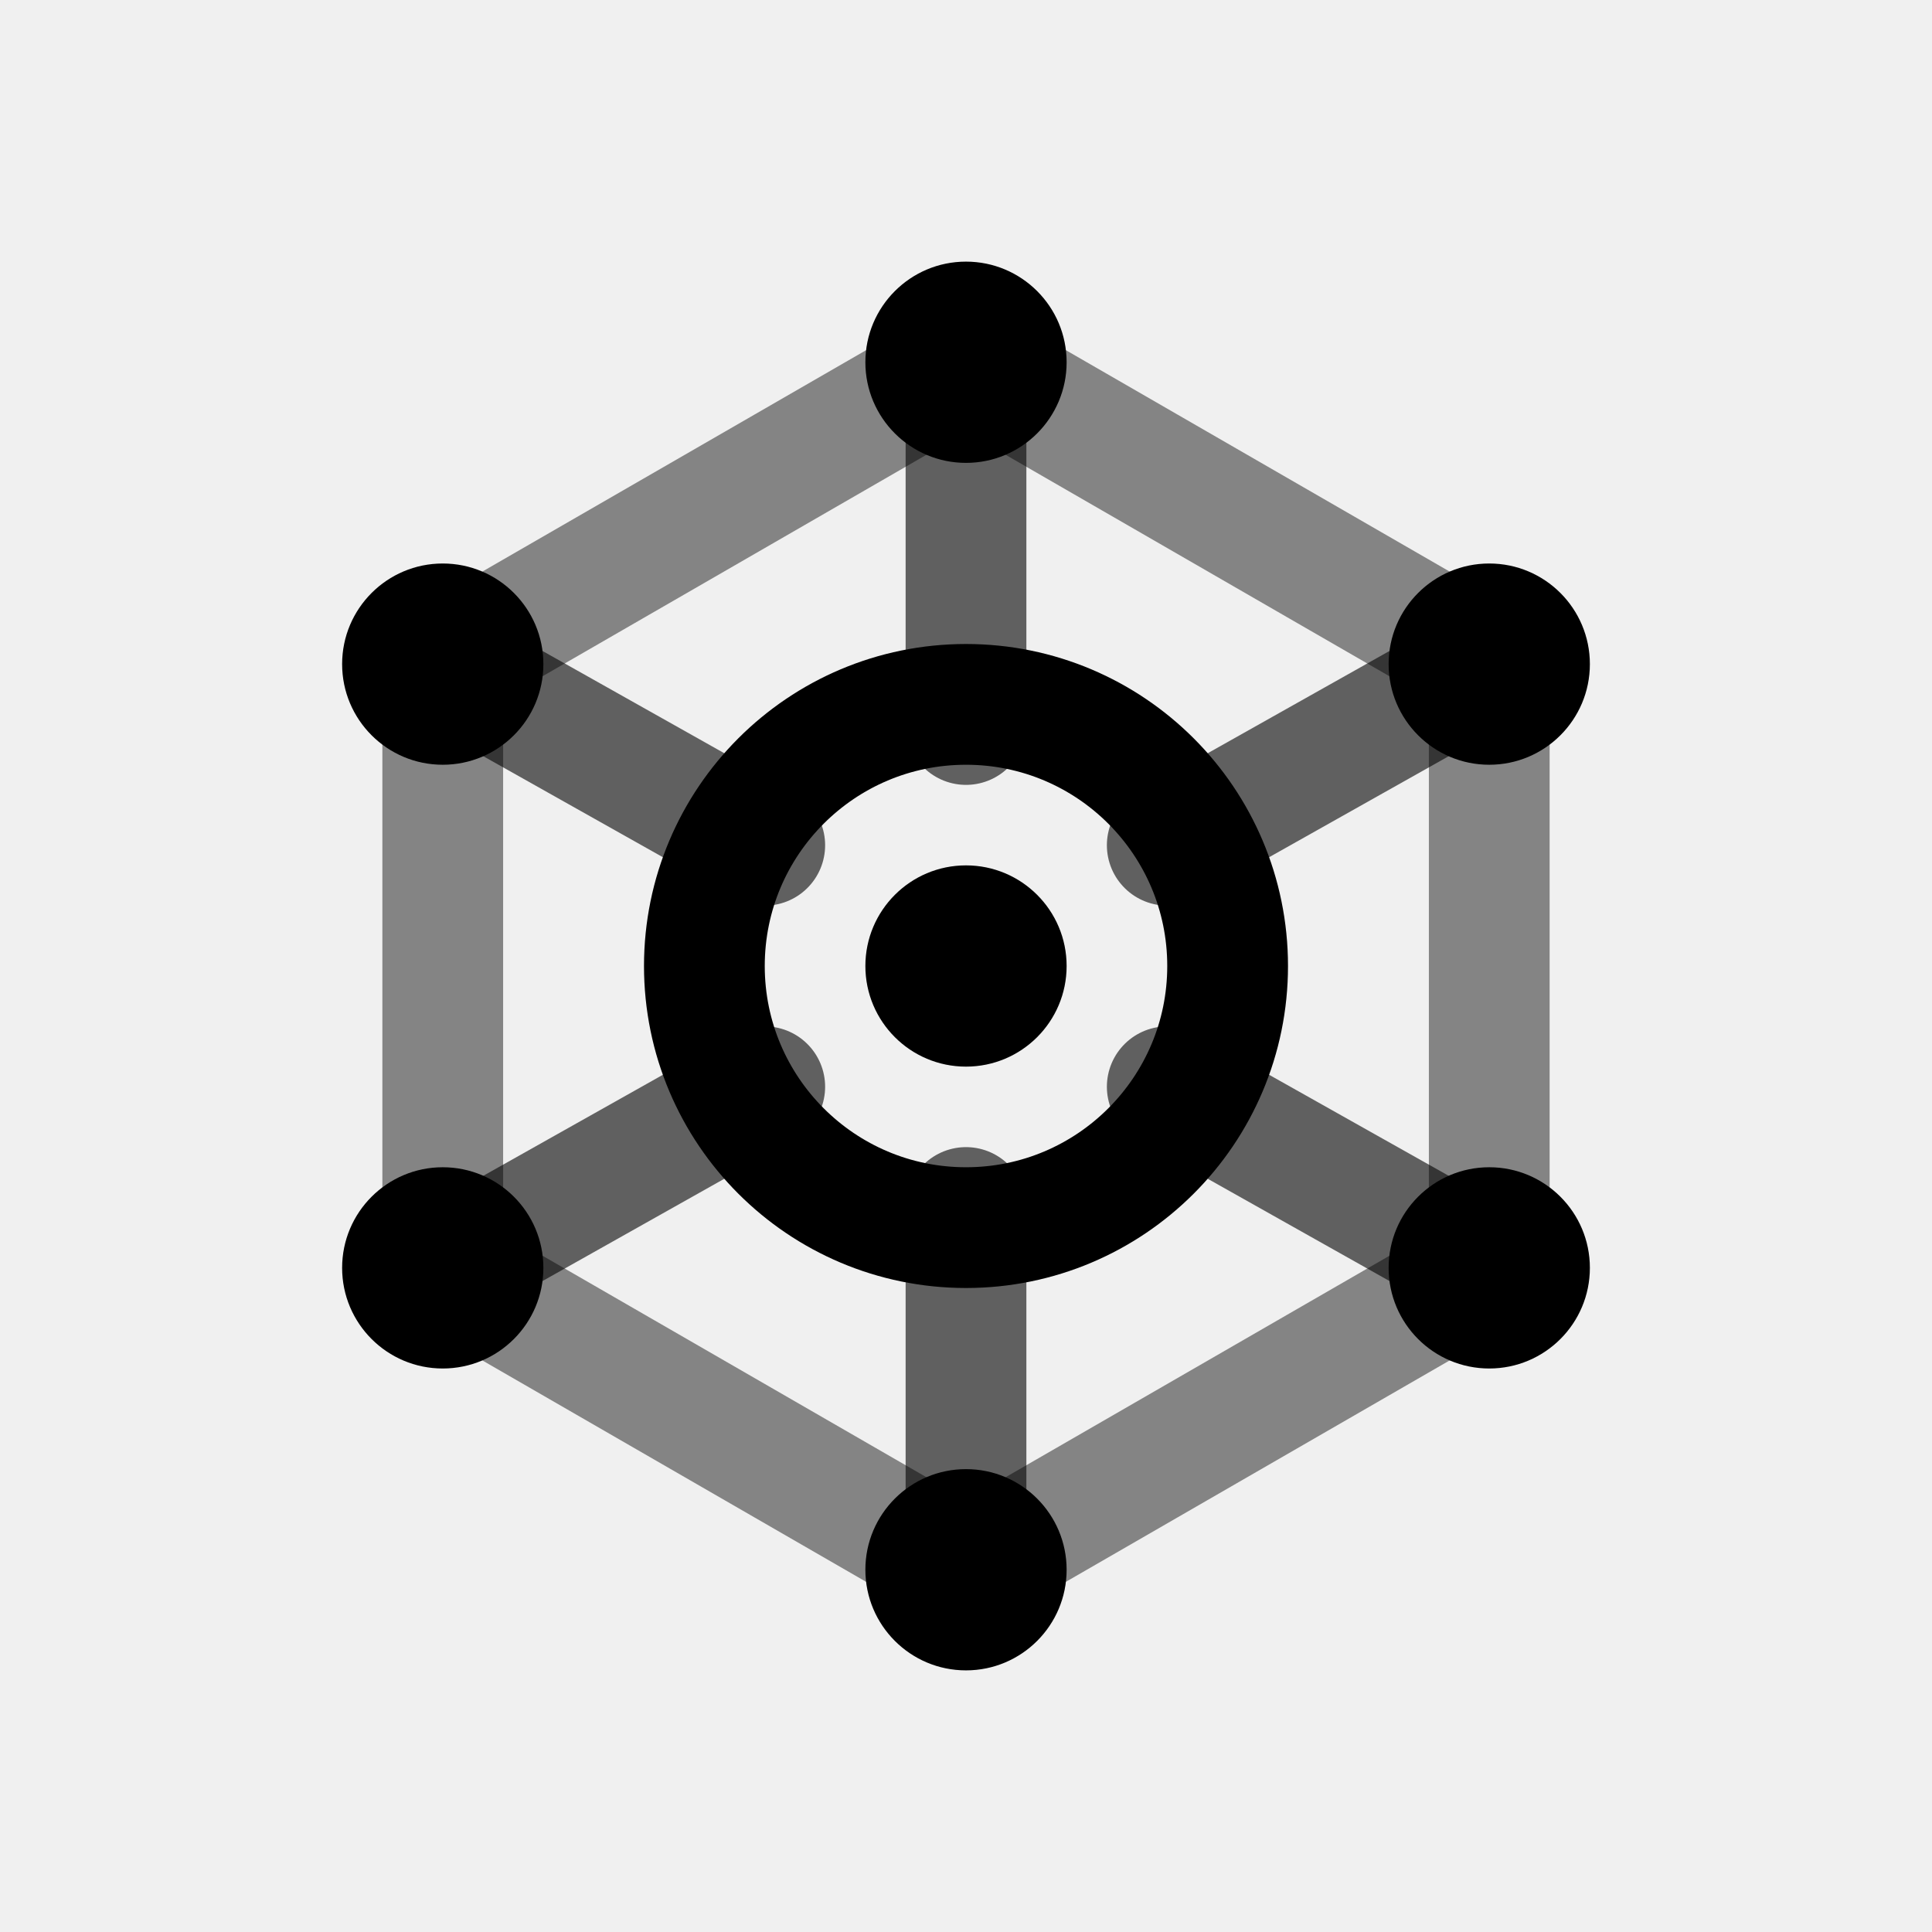
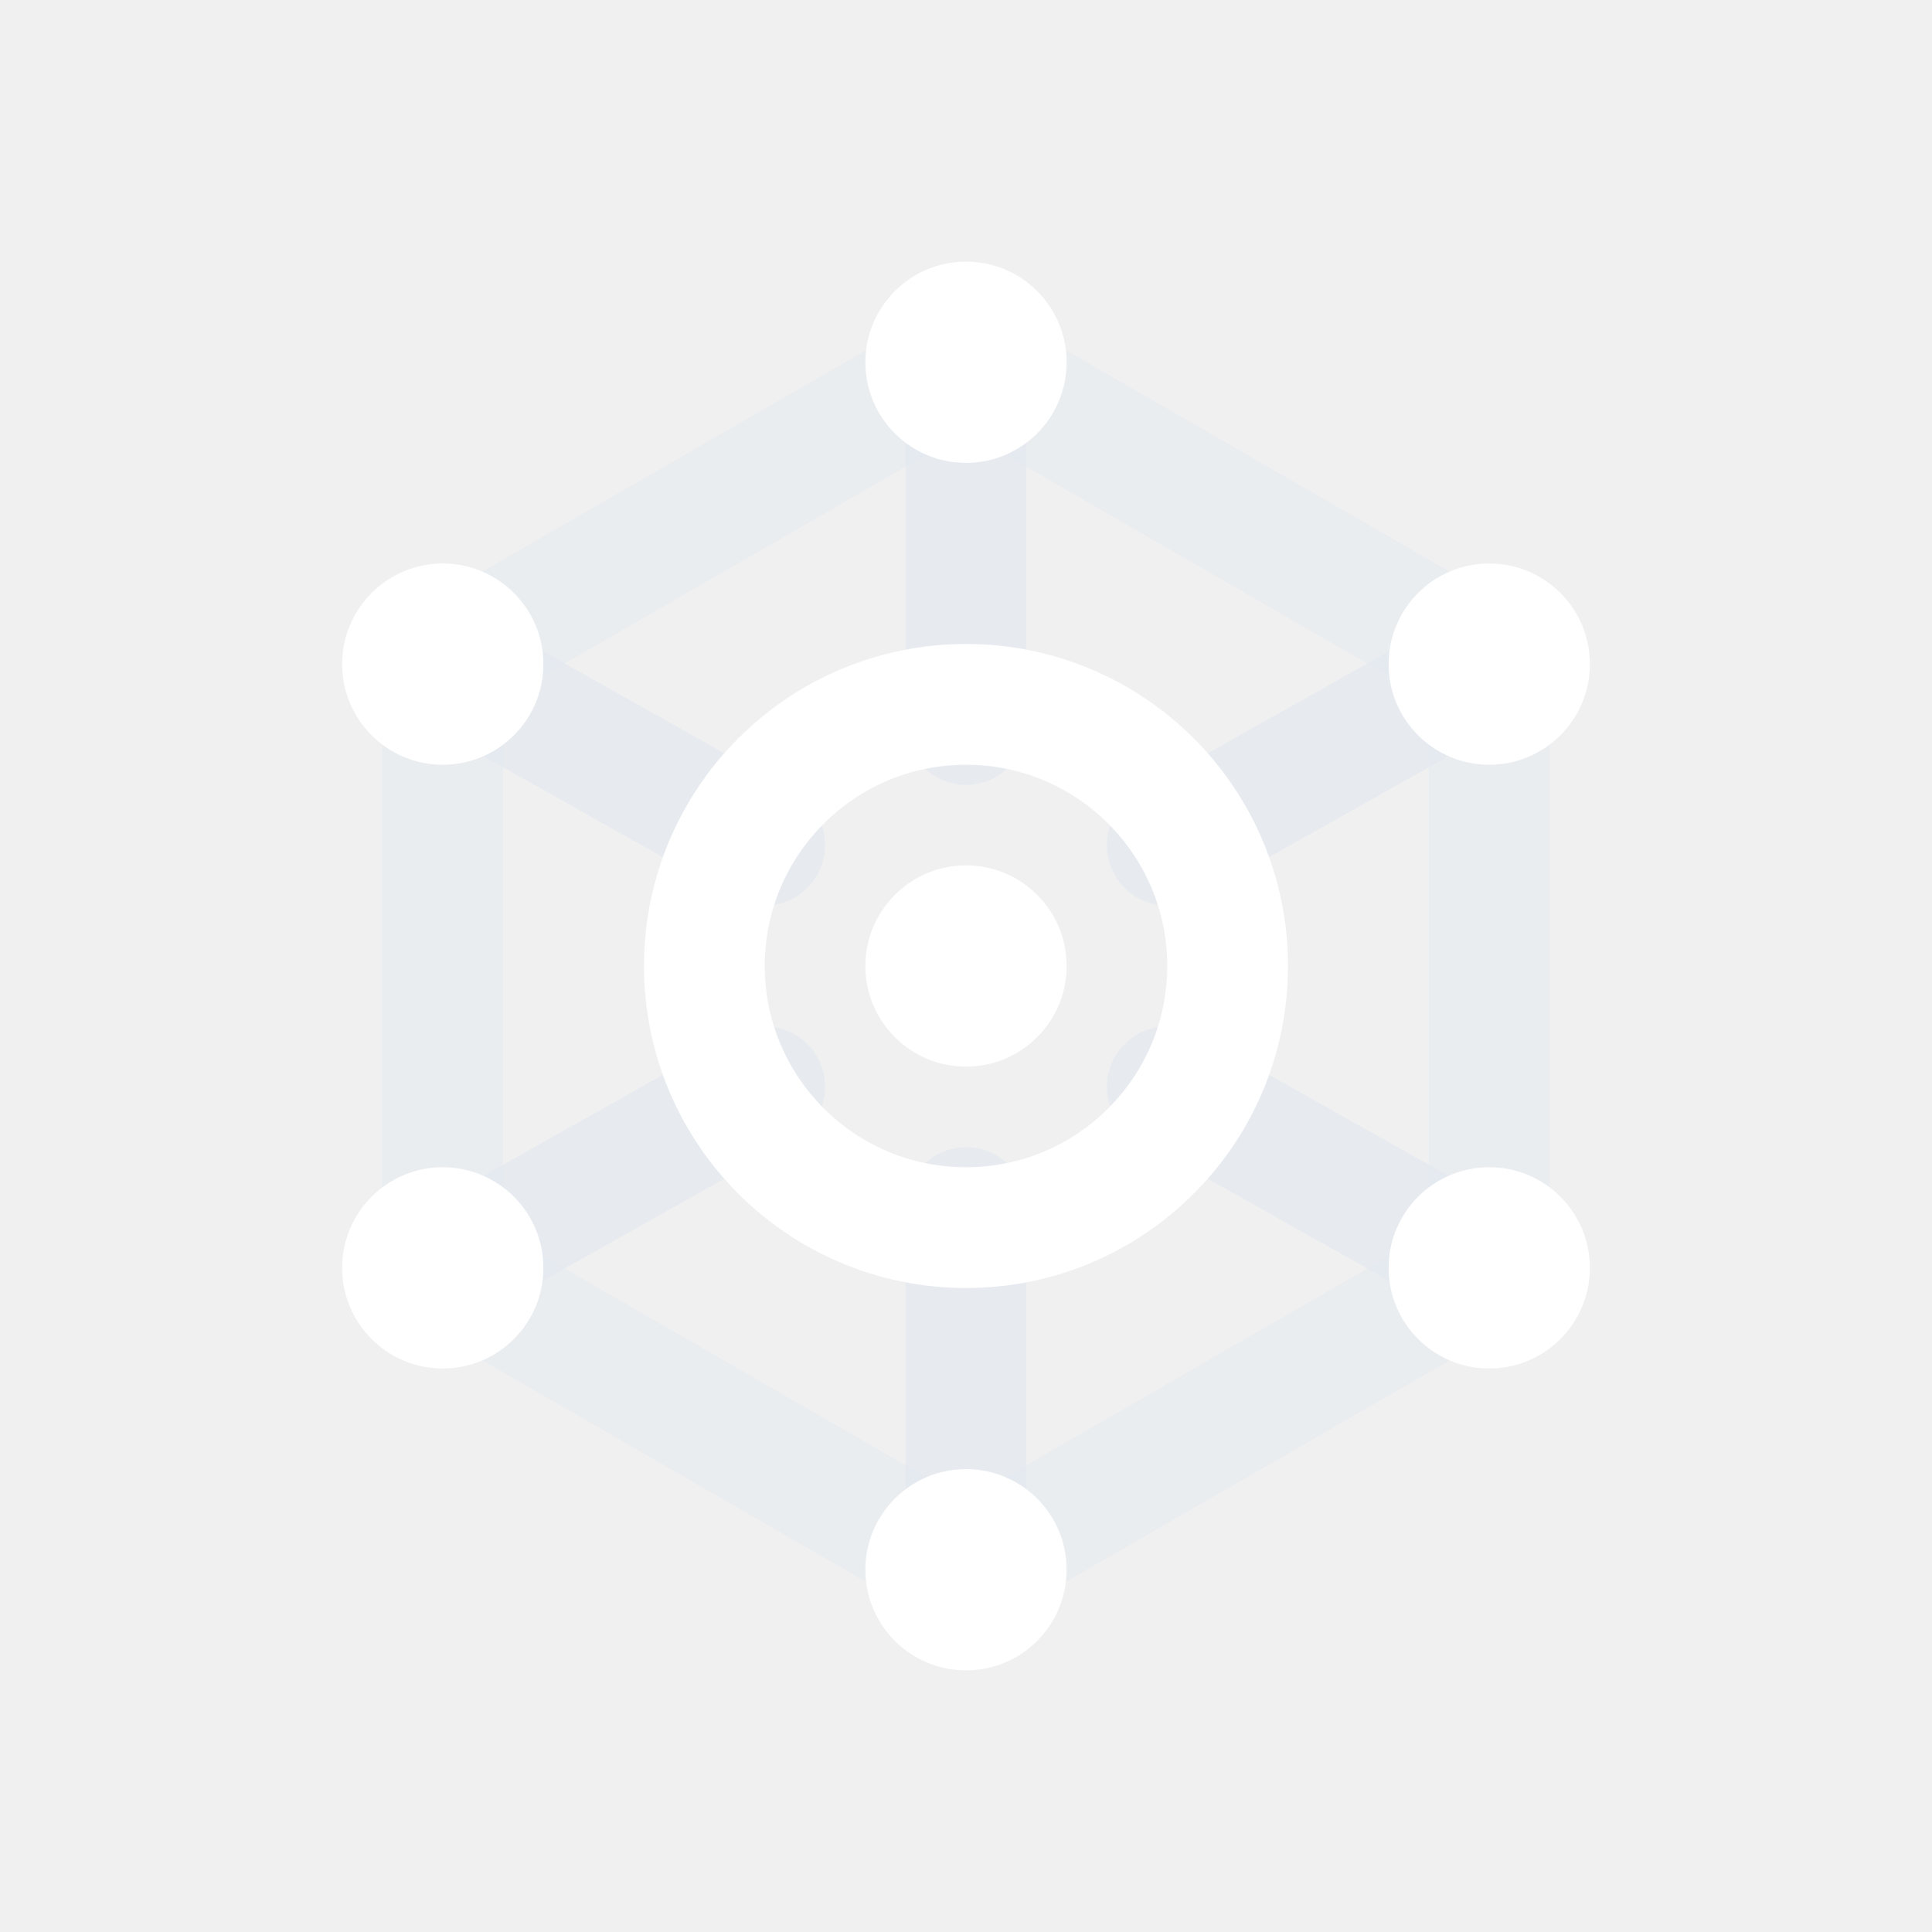
<svg xmlns="http://www.w3.org/2000/svg" viewBox="0 0 24 24" width="24" height="24" fill="none">
-   <g stroke="currentColor" stroke-width="1.5" stroke-linecap="round" stroke-linejoin="round">
-     <path d="M12 4.5 L18.5 8.25 V15.75 L12 19.5 L5.5 15.75 V8.25 Z" opacity="0.45" />
-     <path d="M12 4.5 V9" opacity="0.6" />
-     <path d="M12 15 V19.5" opacity="0.6" />
-     <path d="M5.5 8.25 L9.5 10.5" opacity="0.6" />
-     <path d="M18.5 8.25 L14.5 10.5" opacity="0.6" />
-     <path d="M5.5 15.75 L9.5 13.5" opacity="0.6" />
-     <path d="M18.5 15.75 L14.5 13.5" opacity="0.6" />
+   <style>
+     .ce-boundary { stroke: #E2E8F0; opacity: 0.45; }
+     .ce-spoke { stroke: #E2E8F0; opacity: 0.65; }
+     .ce-vertex { fill: #FFFFFF; }
+     .ce-core-ring { stroke: #FFFFFF; }
+     .ce-core-dot { fill: #FFFFFF; }
+ 
+     @media (prefers-color-scheme: light) {
+       .ce-boundary { stroke: #334155; opacity: 0.55; }
+       .ce-spoke { stroke: #334155; opacity: 0.80; }
+       .ce-vertex { fill: #0F172A; }
+       .ce-core-ring { stroke: #0F172A; }
+       .ce-core-dot { fill: #0F172A; }
+     }
+   </style>
+   <g stroke-width="1.5" stroke-linecap="round" stroke-linejoin="round">
+     <path class="ce-boundary" d="M12 4.5 L18.5 8.25 V15.75 L12 19.5 L5.5 15.75 V8.25 Z" />
+     <path class="ce-spoke" d="M12 4.5 V9" />
+     <path class="ce-spoke" d="M12 15 V19.5" />
+     <path class="ce-spoke" d="M5.5 8.25 L9.5 10.5" />
+     <path class="ce-spoke" d="M18.5 8.25 L14.5 10.5" />
+     <path class="ce-spoke" d="M5.5 15.75 L9.5 13.5" />
+     <path class="ce-spoke" d="M18.5 15.75 L14.5 13.5" />
  </g>
-   <g fill="currentColor">
+   <g class="ce-vertex">
    <circle cx="12" cy="4.5" r="1.25" />
    <circle cx="18.5" cy="8.25" r="1.25" />
    <circle cx="18.5" cy="15.75" r="1.25" />
    <circle cx="12" cy="19.5" r="1.25" />
    <circle cx="5.5" cy="15.75" r="1.25" />
    <circle cx="5.5" cy="8.25" r="1.25" />
  </g>
-   <circle cx="12" cy="12" r="3.25" stroke="currentColor" stroke-width="1.5" fill="none" />
-   <circle cx="12" cy="12" r="1.25" fill="currentColor" />
+   <circle class="ce-core-ring" cx="12" cy="12" r="3.25" stroke-width="1.5" fill="none" />
+   <circle class="ce-core-dot" cx="12" cy="12" r="1.25" />
</svg>
